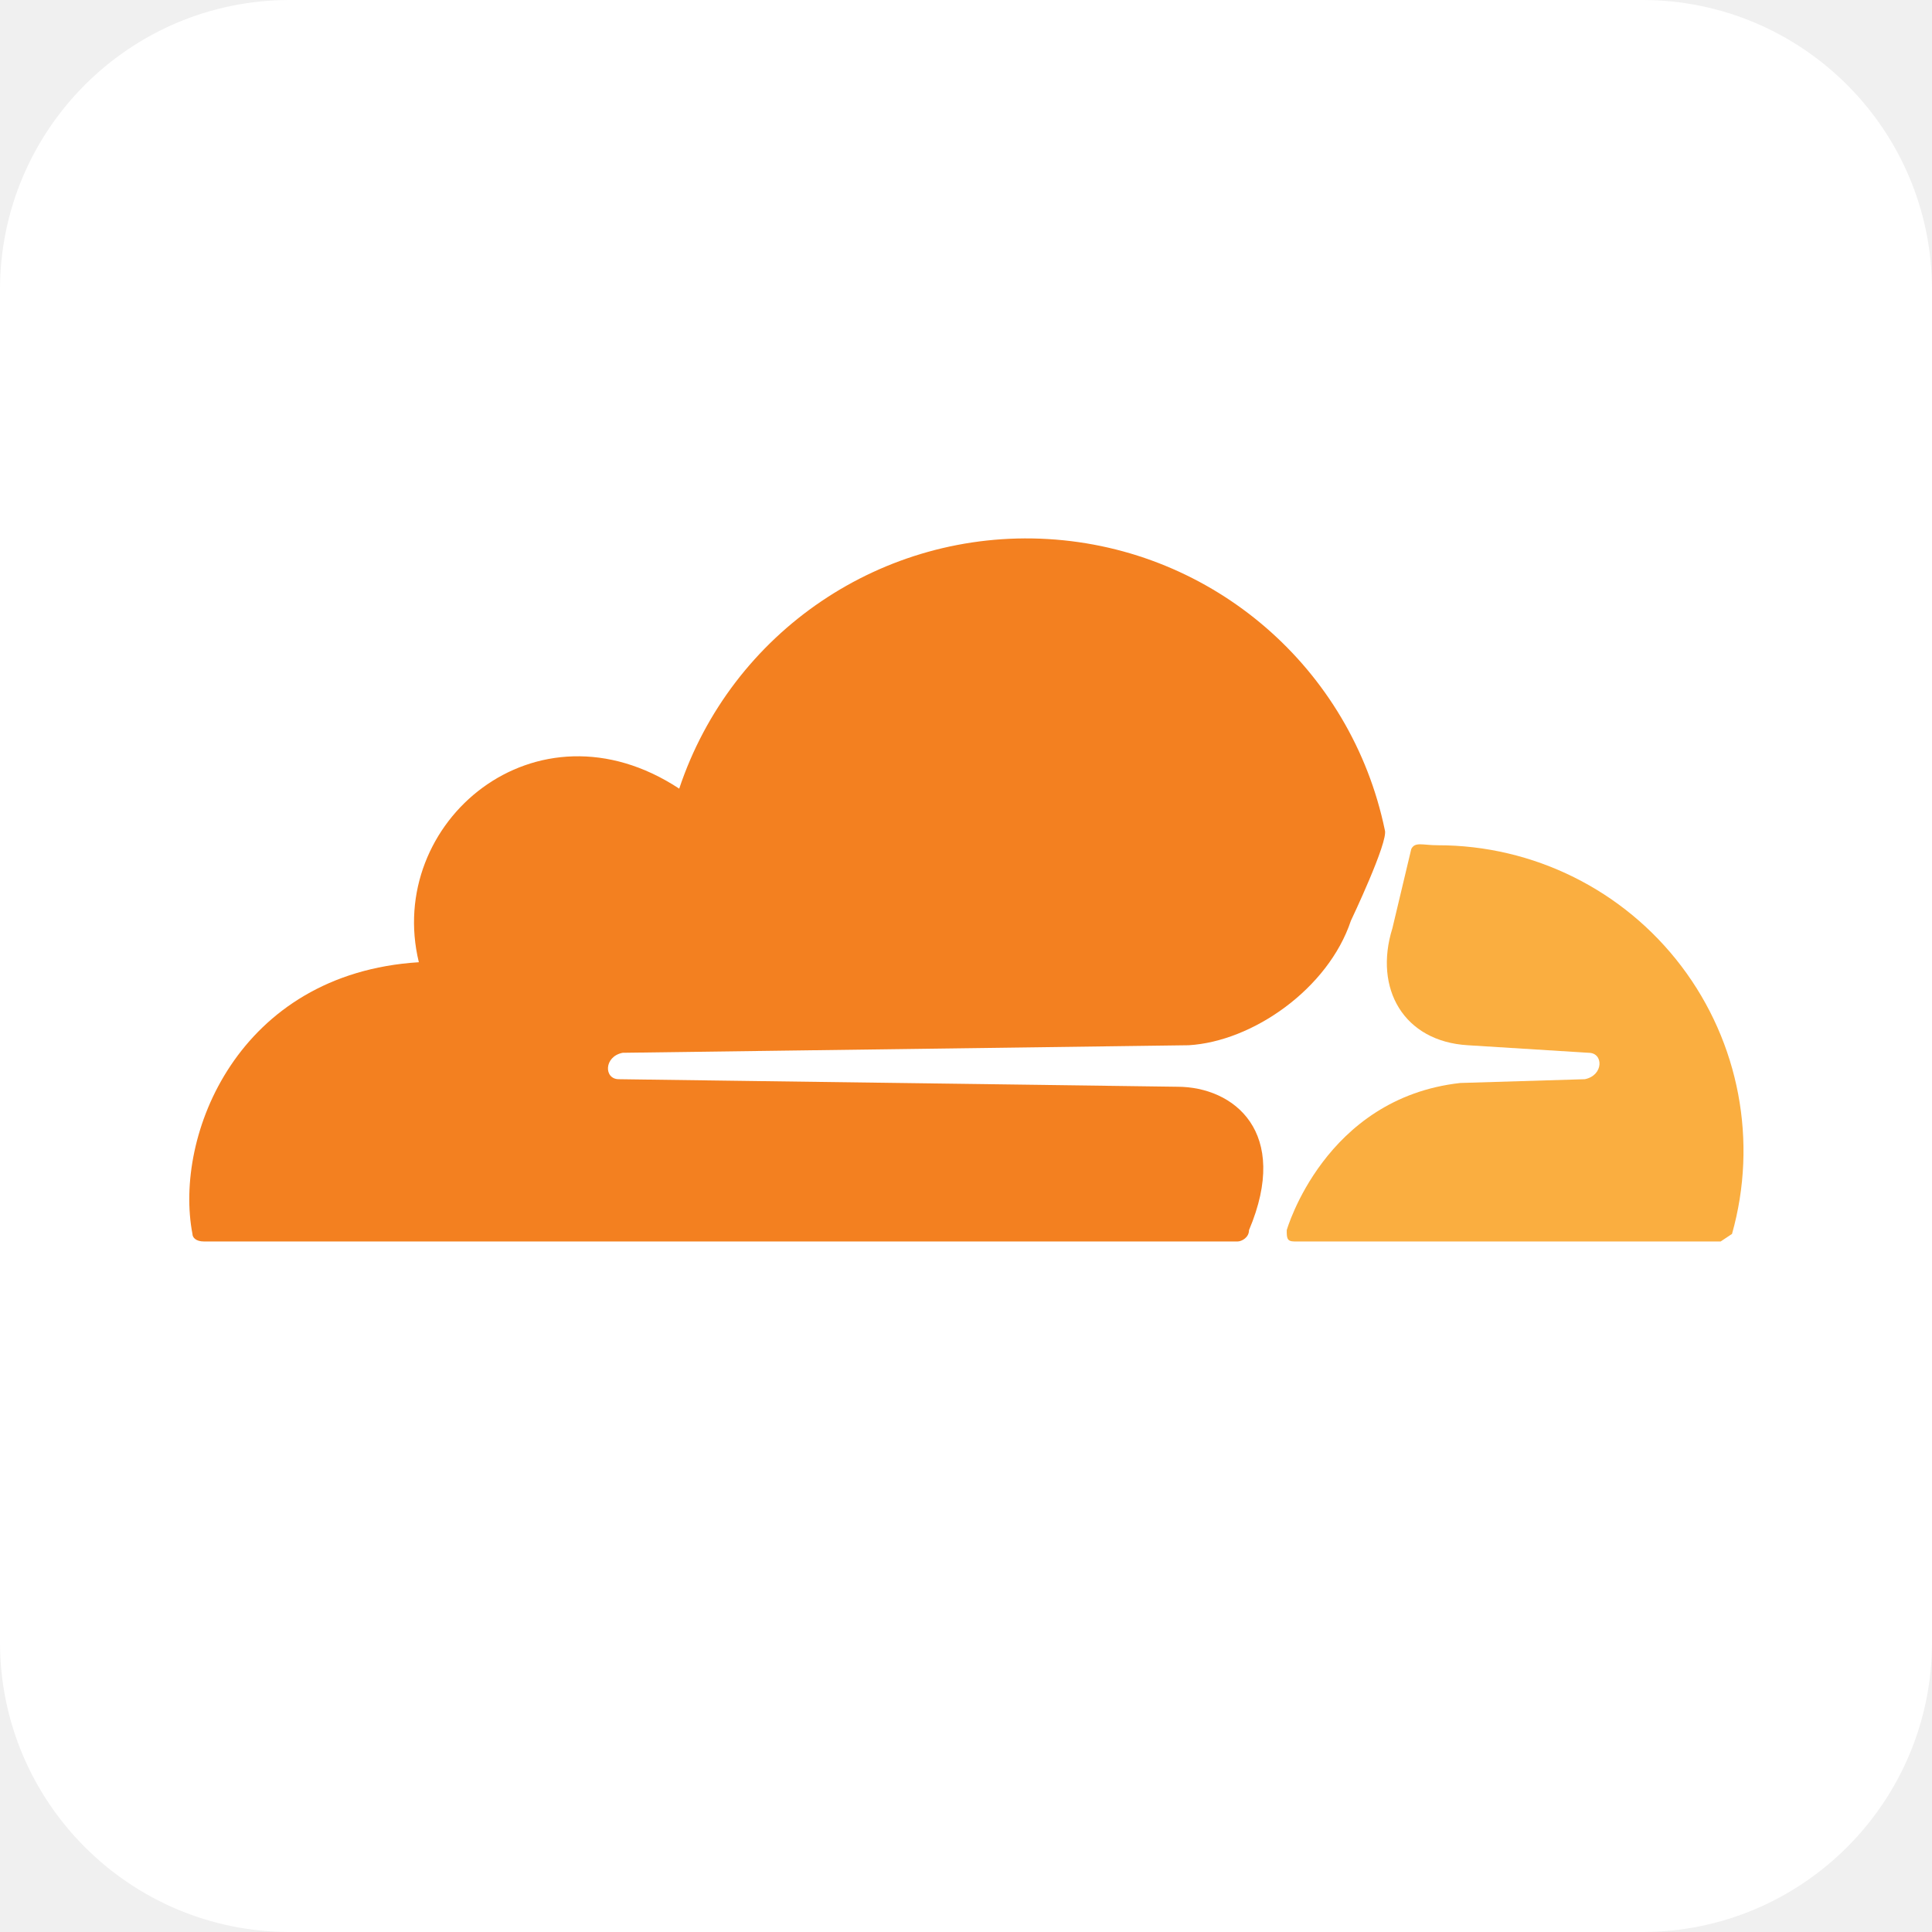
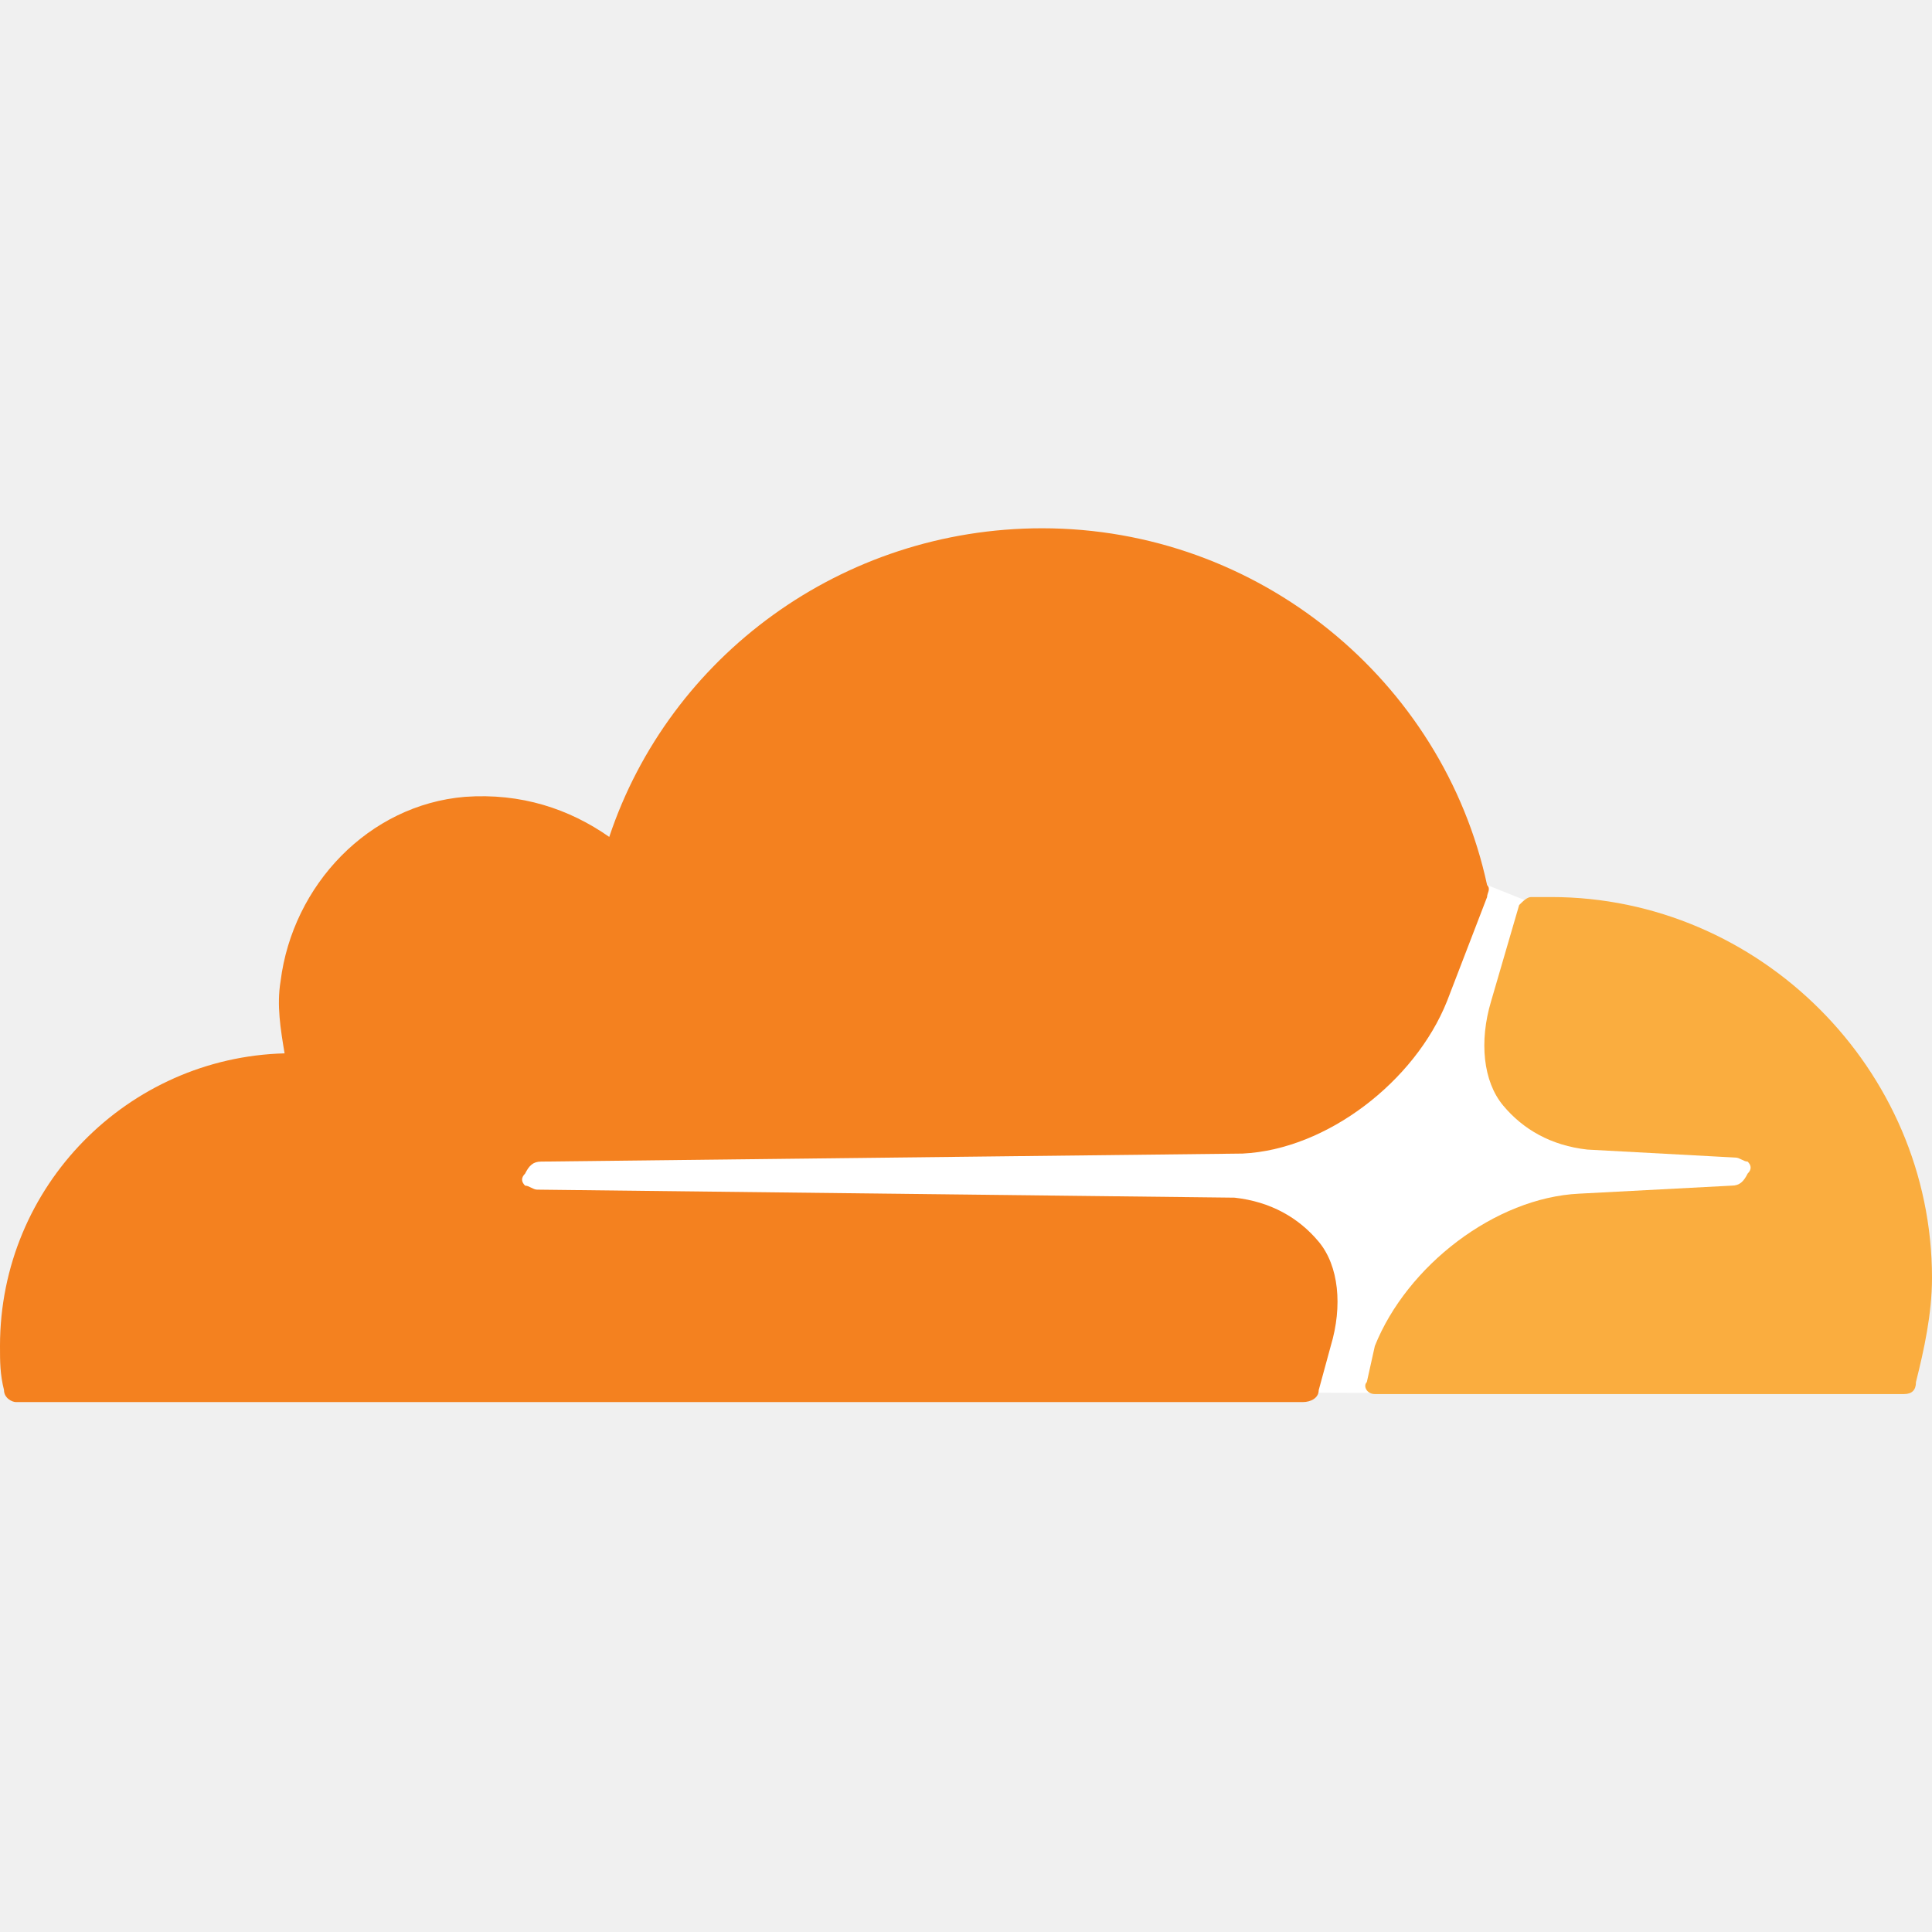
- <svg xmlns="http://www.w3.org/2000/svg" aria-label="Cloudflare" role="img" viewBox="0 0 512 512">
-   <rect width="512" height="512" rx="15%" fill="#ffffff" />
-   <path fill="#f38020" d="M331 326c11-26-4-38-19-38l-148-2c-4 0-4-6 1-7l150-2c17-1 37-15 43-33 0 0 10-21 9-24a97 97 0 0 0-187-11c-38-25-78 9-69 46-48 3-65 46-60 72 0 1 1 2 3 2h274c1 0 3-1 3-3z" />
-   <path fill="#faae40" d="M381 224c-4 0-6-1-7 1l-5 21c-5 16 3 30 20 31l32 2c4 0 4 6-1 7l-33 1c-36 4-46 39-46 39 0 2 0 3 2 3h113l3-2a81 81 0 0 0-78-103" />
+ <svg xmlns="http://www.w3.org/2000/svg" width="256px" height="256px" viewBox="0 -70 256 256" version="1.1" preserveAspectRatio="xMidYMid">
+   <g>
+     <g transform="translate(0, -1)">
+       <path d="M202.357,50.394 L197.046,48.27 C172.085,104.434 72.786,70.289 66.811,86.997 C65.815,98.283 121.038,89.143 160.517,91.056 C172.556,91.639 178.593,100.727 173.481,115.54 L183.55,115.571 C195.165,79.362 232.233,97.841 233.782,85.891 C231.237,78.034 191.181,85.891 202.357,50.394 Z" fill="#FFFFFF" />
+       <path d="M176.332,109.348 C177.925,104.037 177.394,98.726 174.739,95.539 C172.083,92.352 168.365,90.228 163.585,89.697 L71.17,88.634 C70.639,88.634 70.108,88.103 69.577,88.103 C69.046,87.572 69.046,87.041 69.577,86.51 C70.108,85.448 70.639,84.916 71.701,84.916 L164.647,83.854 C175.801,83.323 187.486,74.294 191.734,63.672 L197.046,49.863 C197.046,49.331 197.577,48.8 197.046,48.269 C191.203,21.182 166.772,0.999 138.091,0.999 C111.535,0.999 88.697,17.995 80.73,41.896 C75.419,38.178 69.046,36.053 61.61,36.585 C48.863,37.647 38.772,48.269 37.178,61.016 C36.647,64.203 37.178,67.39 37.71,70.576 C16.996,71.107 0,88.103 0,109.348 C0,111.472 0,113.066 0.531,115.19 C0.531,116.253 1.593,116.784 2.125,116.784 L172.614,116.784 C173.676,116.784 174.739,116.253 174.739,115.19 L176.332,109.348 Z" fill="#F4811F" />
+       <path d="M205.544,49.863 L202.888,49.863 C202.357,49.863 201.826,50.394 201.295,50.925 L197.577,63.672 C195.984,68.983 196.515,74.295 199.171,77.481 C201.826,80.668 205.544,82.792 210.324,83.324 L229.976,84.386 C230.507,84.386 231.038,84.917 231.569,84.917 C232.1,85.448 232.1,85.979 231.569,86.51 C231.038,87.573 230.507,88.104 229.444,88.104 L209.262,89.166 C198.108,89.697 186.424,98.726 182.175,109.348 L181.112,114.129 C180.581,114.66 181.112,115.722 182.175,115.722 L252.283,115.722 C253.345,115.722 253.876,115.191 253.876,114.129 C254.938,109.88 256,105.1 256,100.319 C256,72.701 233.162,49.863 205.544,49.863" fill="#FAAD3F" />
+     </g>
+   </g>
</svg>
